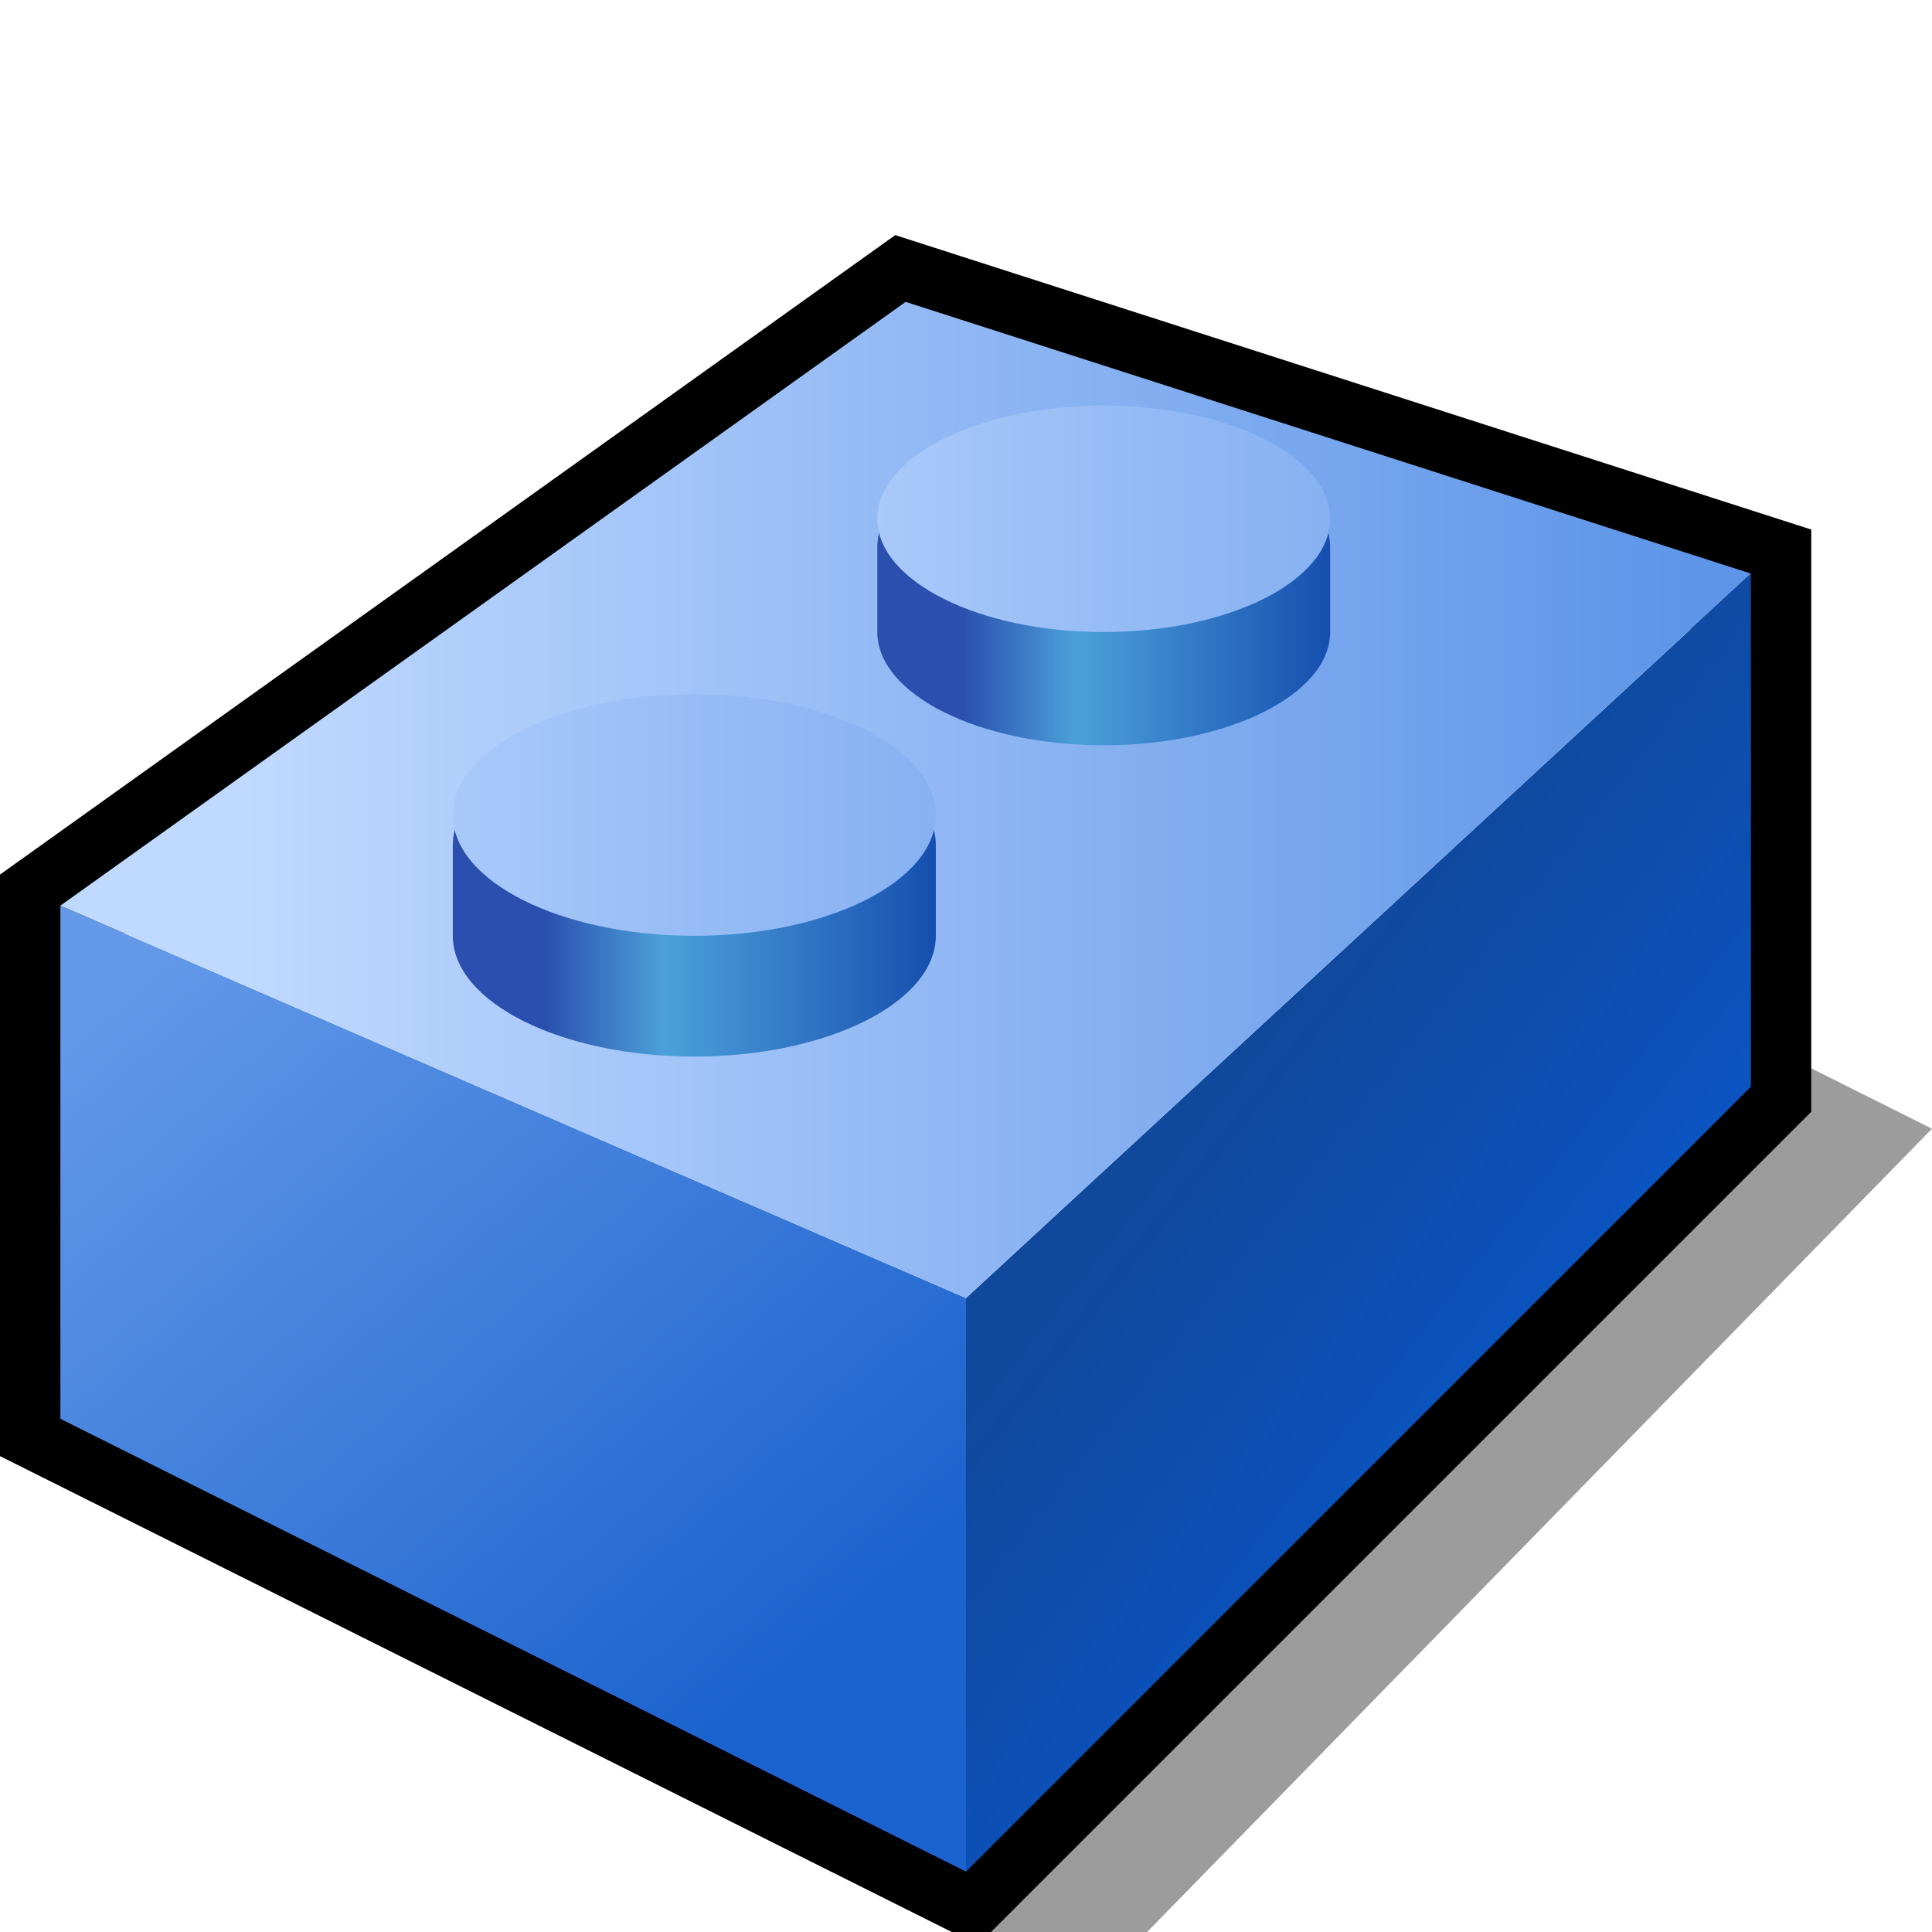
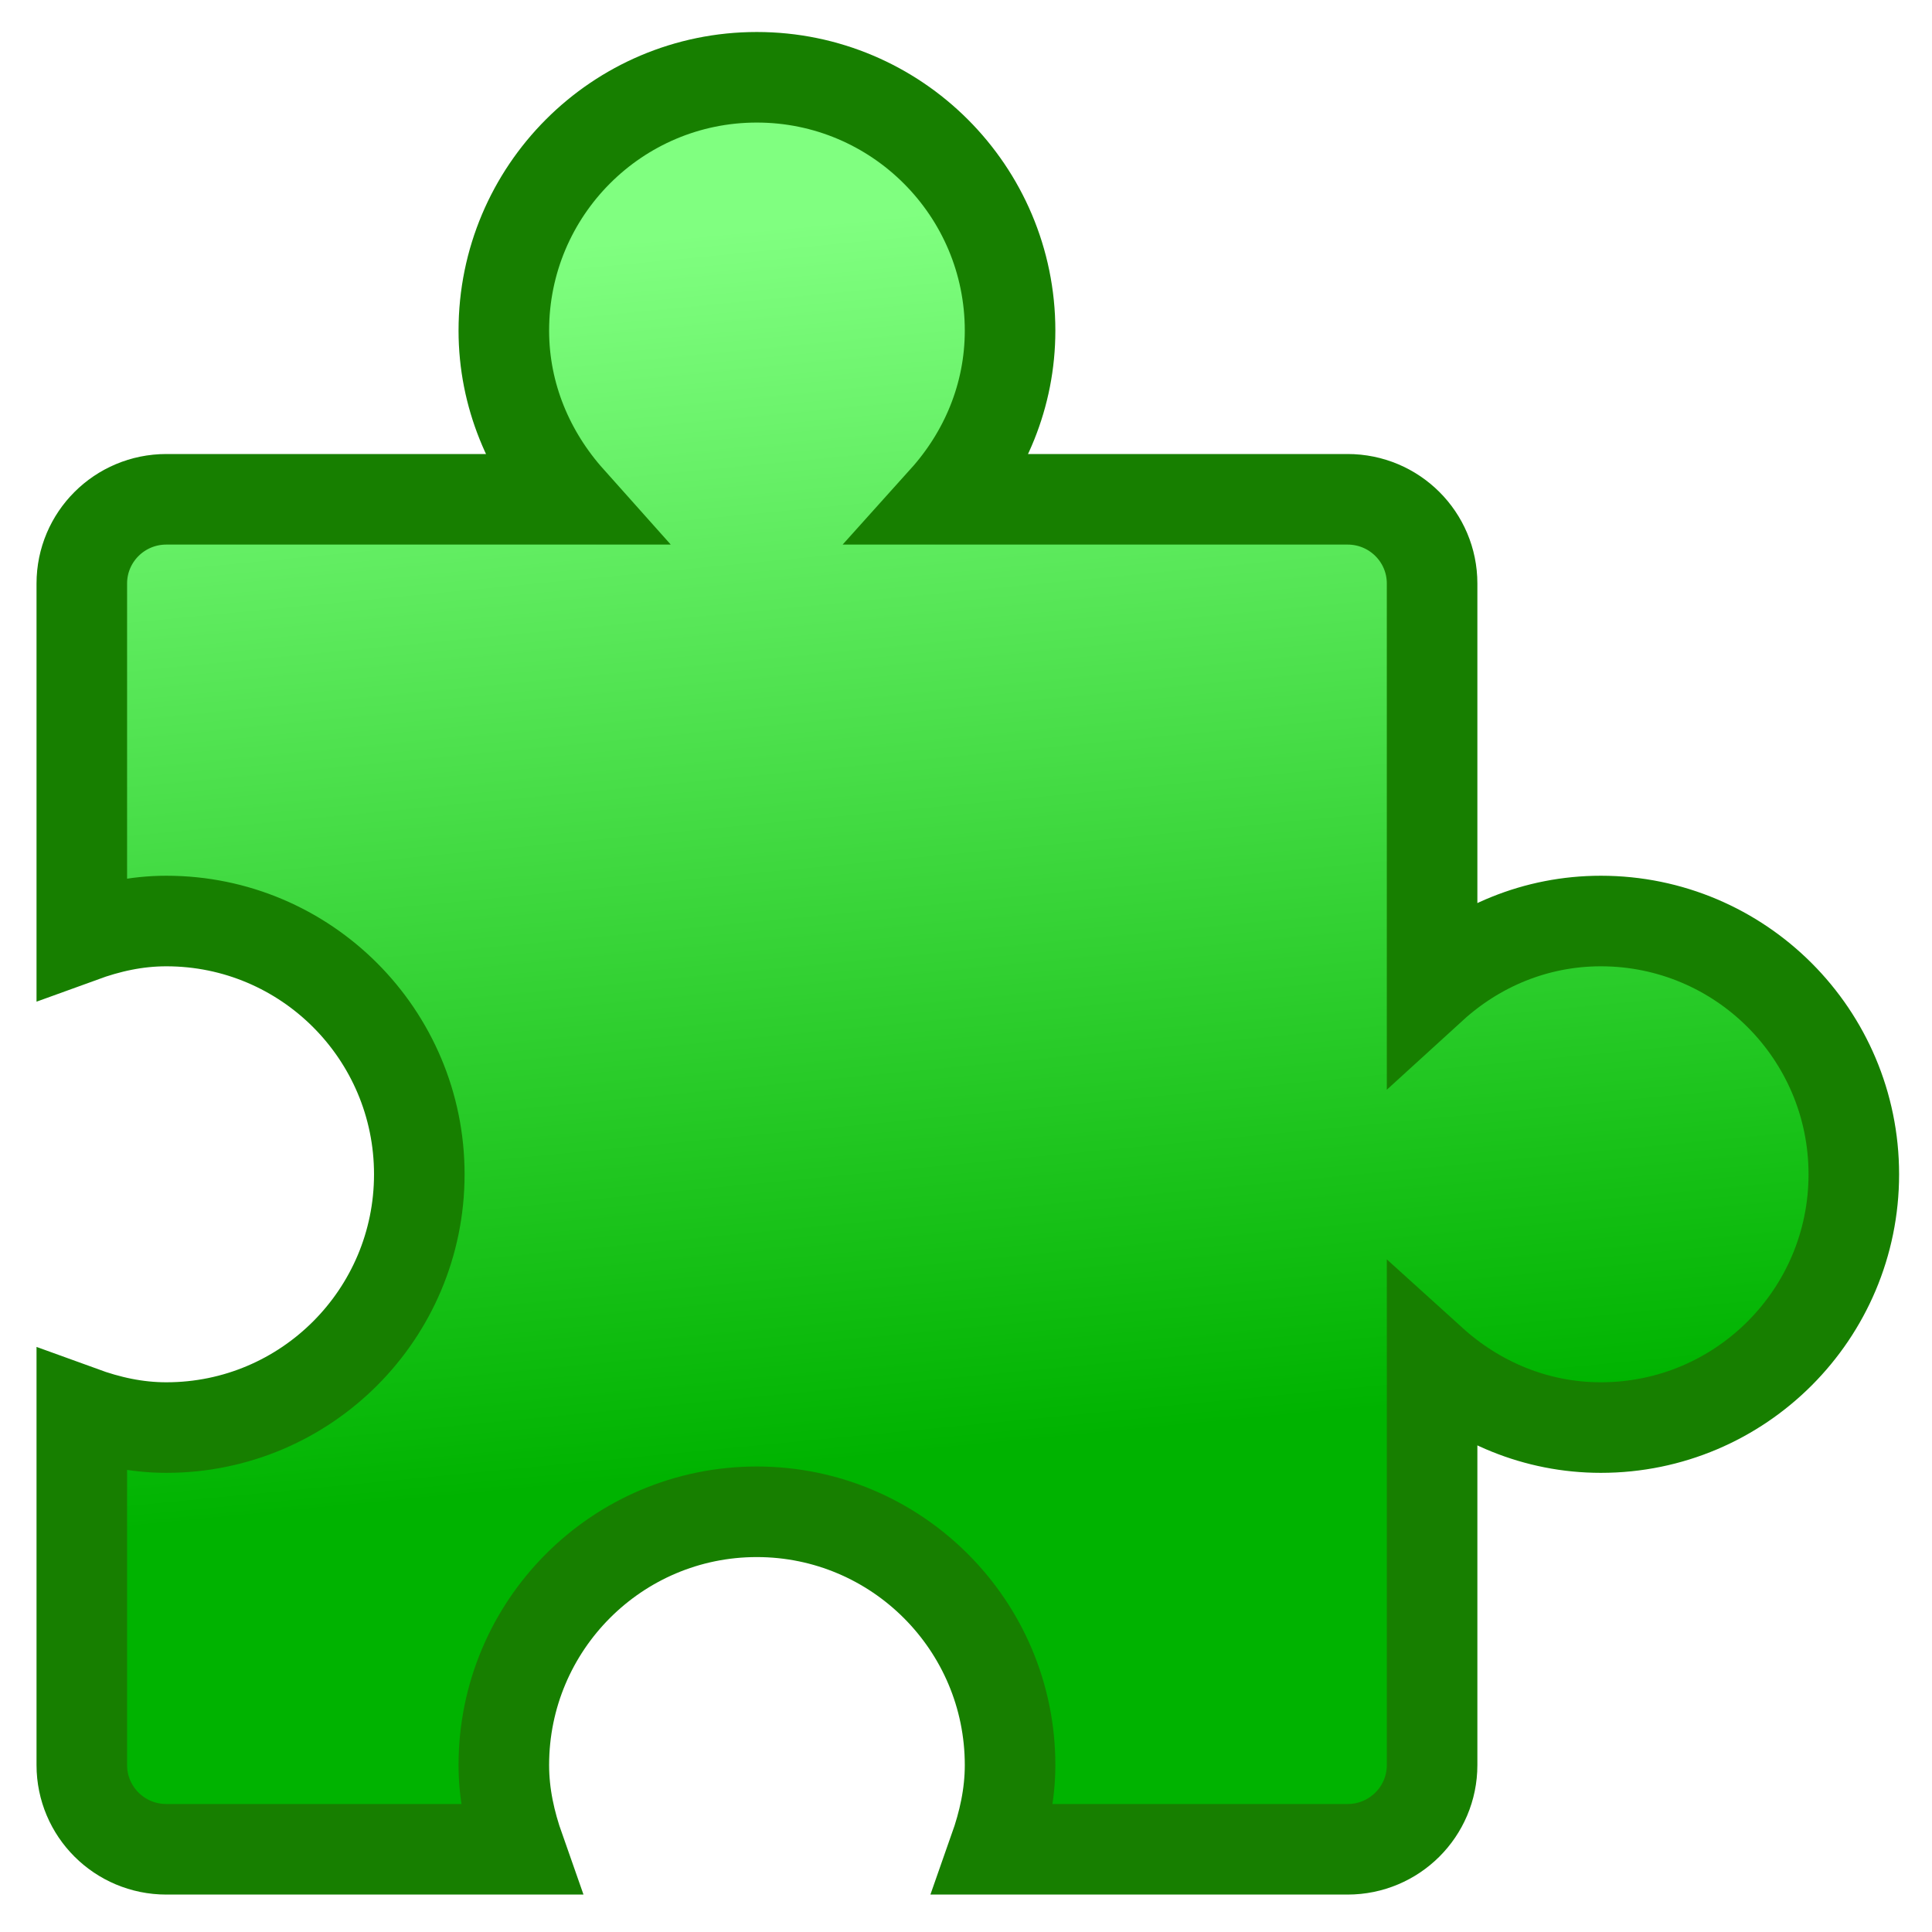
<svg xmlns="http://www.w3.org/2000/svg" version="1.1" width="64" height="64" color-interpolation="linearRGB">
  <g>
-     <path style="fill:#000000; fill-opacity:0.388" d="M60 35.39L32 64H38L64 37.39L60 35.39z" />
-     <path style="fill:none; stroke:#000000; stroke-width:4" d="M2 30V47L32 62L58 36V19L30 10L2 30z" />
-     <linearGradient id="gradient0" gradientUnits="userSpaceOnUse" x1="45.2" y1="-3.44" x2="66.1" y2="20.77">
-       <stop offset="0" stop-color="#6499e8" />
-       <stop offset="1" stop-color="#1b63ce" />
+     <linearGradient id="gradient0" gradientUnits="userSpaceOnUse" x1="126.09" y1="-2.21" x2="130.02" y2="38.58">
+       <stop offset="0" stop-color="#80ff80" />
+       <stop offset="1" stop-color="#00b300" />
    </linearGradient>
-     <path style="fill:url(#gradient0)" d="M32 43L2 30V47L32 62V43z" />
-     <linearGradient id="gradient1" gradientUnits="userSpaceOnUse" x1="64.29" y1="5.5" x2="75.95" y2="14.74">
-       <stop offset="0" stop-color="#10489b" />
-       <stop offset="1" stop-color="#0a54c3" />
-     </linearGradient>
-     <path style="fill:url(#gradient1)" d="M32 43L58 19V36L32 62V43z" />
-     <linearGradient id="gradient2" gradientUnits="userSpaceOnUse" x1="8" y1="-64" x2="56" y2="-64">
-       <stop offset="0" stop-color="#c0d9ff" />
-       <stop offset="1" stop-color="#5e95e8" />
-     </linearGradient>
-     <path style="fill:url(#gradient2)" d="M32 43L58 19L30 10L2 30L32 43z" />
-     <linearGradient id="gradient3" gradientUnits="userSpaceOnUse" x1="18" y1="20" x2="34" y2="20">
-       <stop offset="0" stop-color="#2a4fae" />
-       <stop offset="0.25" stop-color="#4ca0da" />
-       <stop offset="1" stop-color="#0434a1" />
-     </linearGradient>
-     <path style="fill:url(#gradient3)" d="M15 28C15 25.79 18.58 24 23 24C27.41 24 31 25.79 31 28V31C31 33.2 27.41 35 23 35C18.58 35 15 33.2 15 31V28z" />
-     <linearGradient id="gradient4" gradientUnits="userSpaceOnUse" x1="4" y1="-65" x2="50" y2="-65">
-       <stop offset="0" stop-color="#c0d9ff" />
-       <stop offset="1" stop-color="#5e95e8" />
-     </linearGradient>
-     <path style="fill:url(#gradient4)" d="M15 27C15 24.79 18.58 23 23 23C27.41 23 31 24.79 31 27C31 29.2 27.41 31 23 31C18.58 31 15 29.2 15 27z" />
-     <linearGradient id="gradient5" gradientUnits="userSpaceOnUse" x1="18" y1="20" x2="34" y2="20">
-       <stop offset="0" stop-color="#2a4fae" />
-       <stop offset="0.25" stop-color="#4ca0da" />
-       <stop offset="1" stop-color="#0434a1" />
-     </linearGradient>
-     <path style="fill:url(#gradient5)" d="M15 28C15 25.79 18.58 24 23 24C27.41 24 31 25.79 31 28V31C31 33.2 27.41 35 23 35C18.58 35 15 33.2 15 31V28z" transform="matrix(0.9375,0,0,0.9375,15,-8.125)" />
-     <linearGradient id="gradient6" gradientUnits="userSpaceOnUse" x1="4" y1="-65" x2="50" y2="-65">
-       <stop offset="0" stop-color="#c0d9ff" />
-       <stop offset="1" stop-color="#5e95e8" />
-     </linearGradient>
-     <path style="fill:url(#gradient6)" d="M15 27C15 24.79 18.58 23 23 23C27.41 23 31 24.79 31 27C31 29.2 27.41 31 23 31C18.58 31 15 29.2 15 27z" transform="matrix(0.9375,0,0,0.9375,15,-8.125)" />
+     <path style="fill:url(#gradient0)" d="M25.07 2.56C20.44 2.56 16.69 6.32 16.69 10.95C16.69 13.11 17.54 15.05 18.87 16.54H5.51C3.96 16.54 2.71 17.79 2.71 19.33V31.04C3.59 30.72 4.51 30.51 5.51 30.51C10.14 30.51 13.89 34.27 13.89 38.9C13.89 43.53 10.14 47.29 5.51 47.29C4.51 47.29 3.59 47.08 2.71 46.76V58.47C2.71 60.01 3.96 61.26 5.51 61.26H17.21C16.9 60.38 16.69 59.46 16.69 58.47C16.69 53.84 20.44 50.08 25.07 50.08C29.7 50.08 33.46 53.84 33.46 58.47C33.46 59.46 33.25 60.38 32.94 61.26H44.64C46.19 61.26 47.44 60.01 47.44 58.47V45.1C48.92 46.44 50.87 47.29 53.03 47.29C57.66 47.29 61.41 43.53 61.41 38.9C61.41 34.27 57.66 30.51 53.03 30.51C50.87 30.51 48.92 31.35 47.44 32.7V19.33C47.44 17.79 46.19 16.54 44.64 16.54H31.28C32.62 15.05 33.46 13.11 33.46 10.95C33.46 6.32 29.7 2.56 25.07 2.56z" />
+     <path style="fill:none; stroke:#177f00; stroke-width:3; stroke-linecap:round" d="M25.07 2.56C20.44 2.56 16.69 6.32 16.69 10.95C16.69 13.11 17.54 15.05 18.87 16.54H5.51C3.96 16.54 2.71 17.79 2.71 19.33V31.04C3.59 30.72 4.51 30.51 5.51 30.51C10.14 30.51 13.89 34.27 13.89 38.9C13.89 43.53 10.14 47.29 5.51 47.29C4.51 47.29 3.59 47.08 2.71 46.76V58.47C2.71 60.01 3.96 61.26 5.51 61.26H17.21C16.9 60.38 16.69 59.46 16.69 58.47C16.69 53.84 20.44 50.08 25.07 50.08C29.7 50.08 33.46 53.84 33.46 58.47C33.46 59.46 33.25 60.38 32.94 61.26H44.64C46.19 61.26 47.44 60.01 47.44 58.47V45.1C48.92 46.44 50.87 47.29 53.03 47.29C57.66 47.29 61.41 43.53 61.41 38.9C61.41 34.27 57.66 30.51 53.03 30.51C50.87 30.51 48.92 31.35 47.44 32.7V19.33C47.44 17.79 46.19 16.54 44.64 16.54H31.28C32.62 15.05 33.46 13.11 33.46 10.95C33.46 6.32 29.7 2.56 25.07 2.56z" />
  </g>
</svg>
